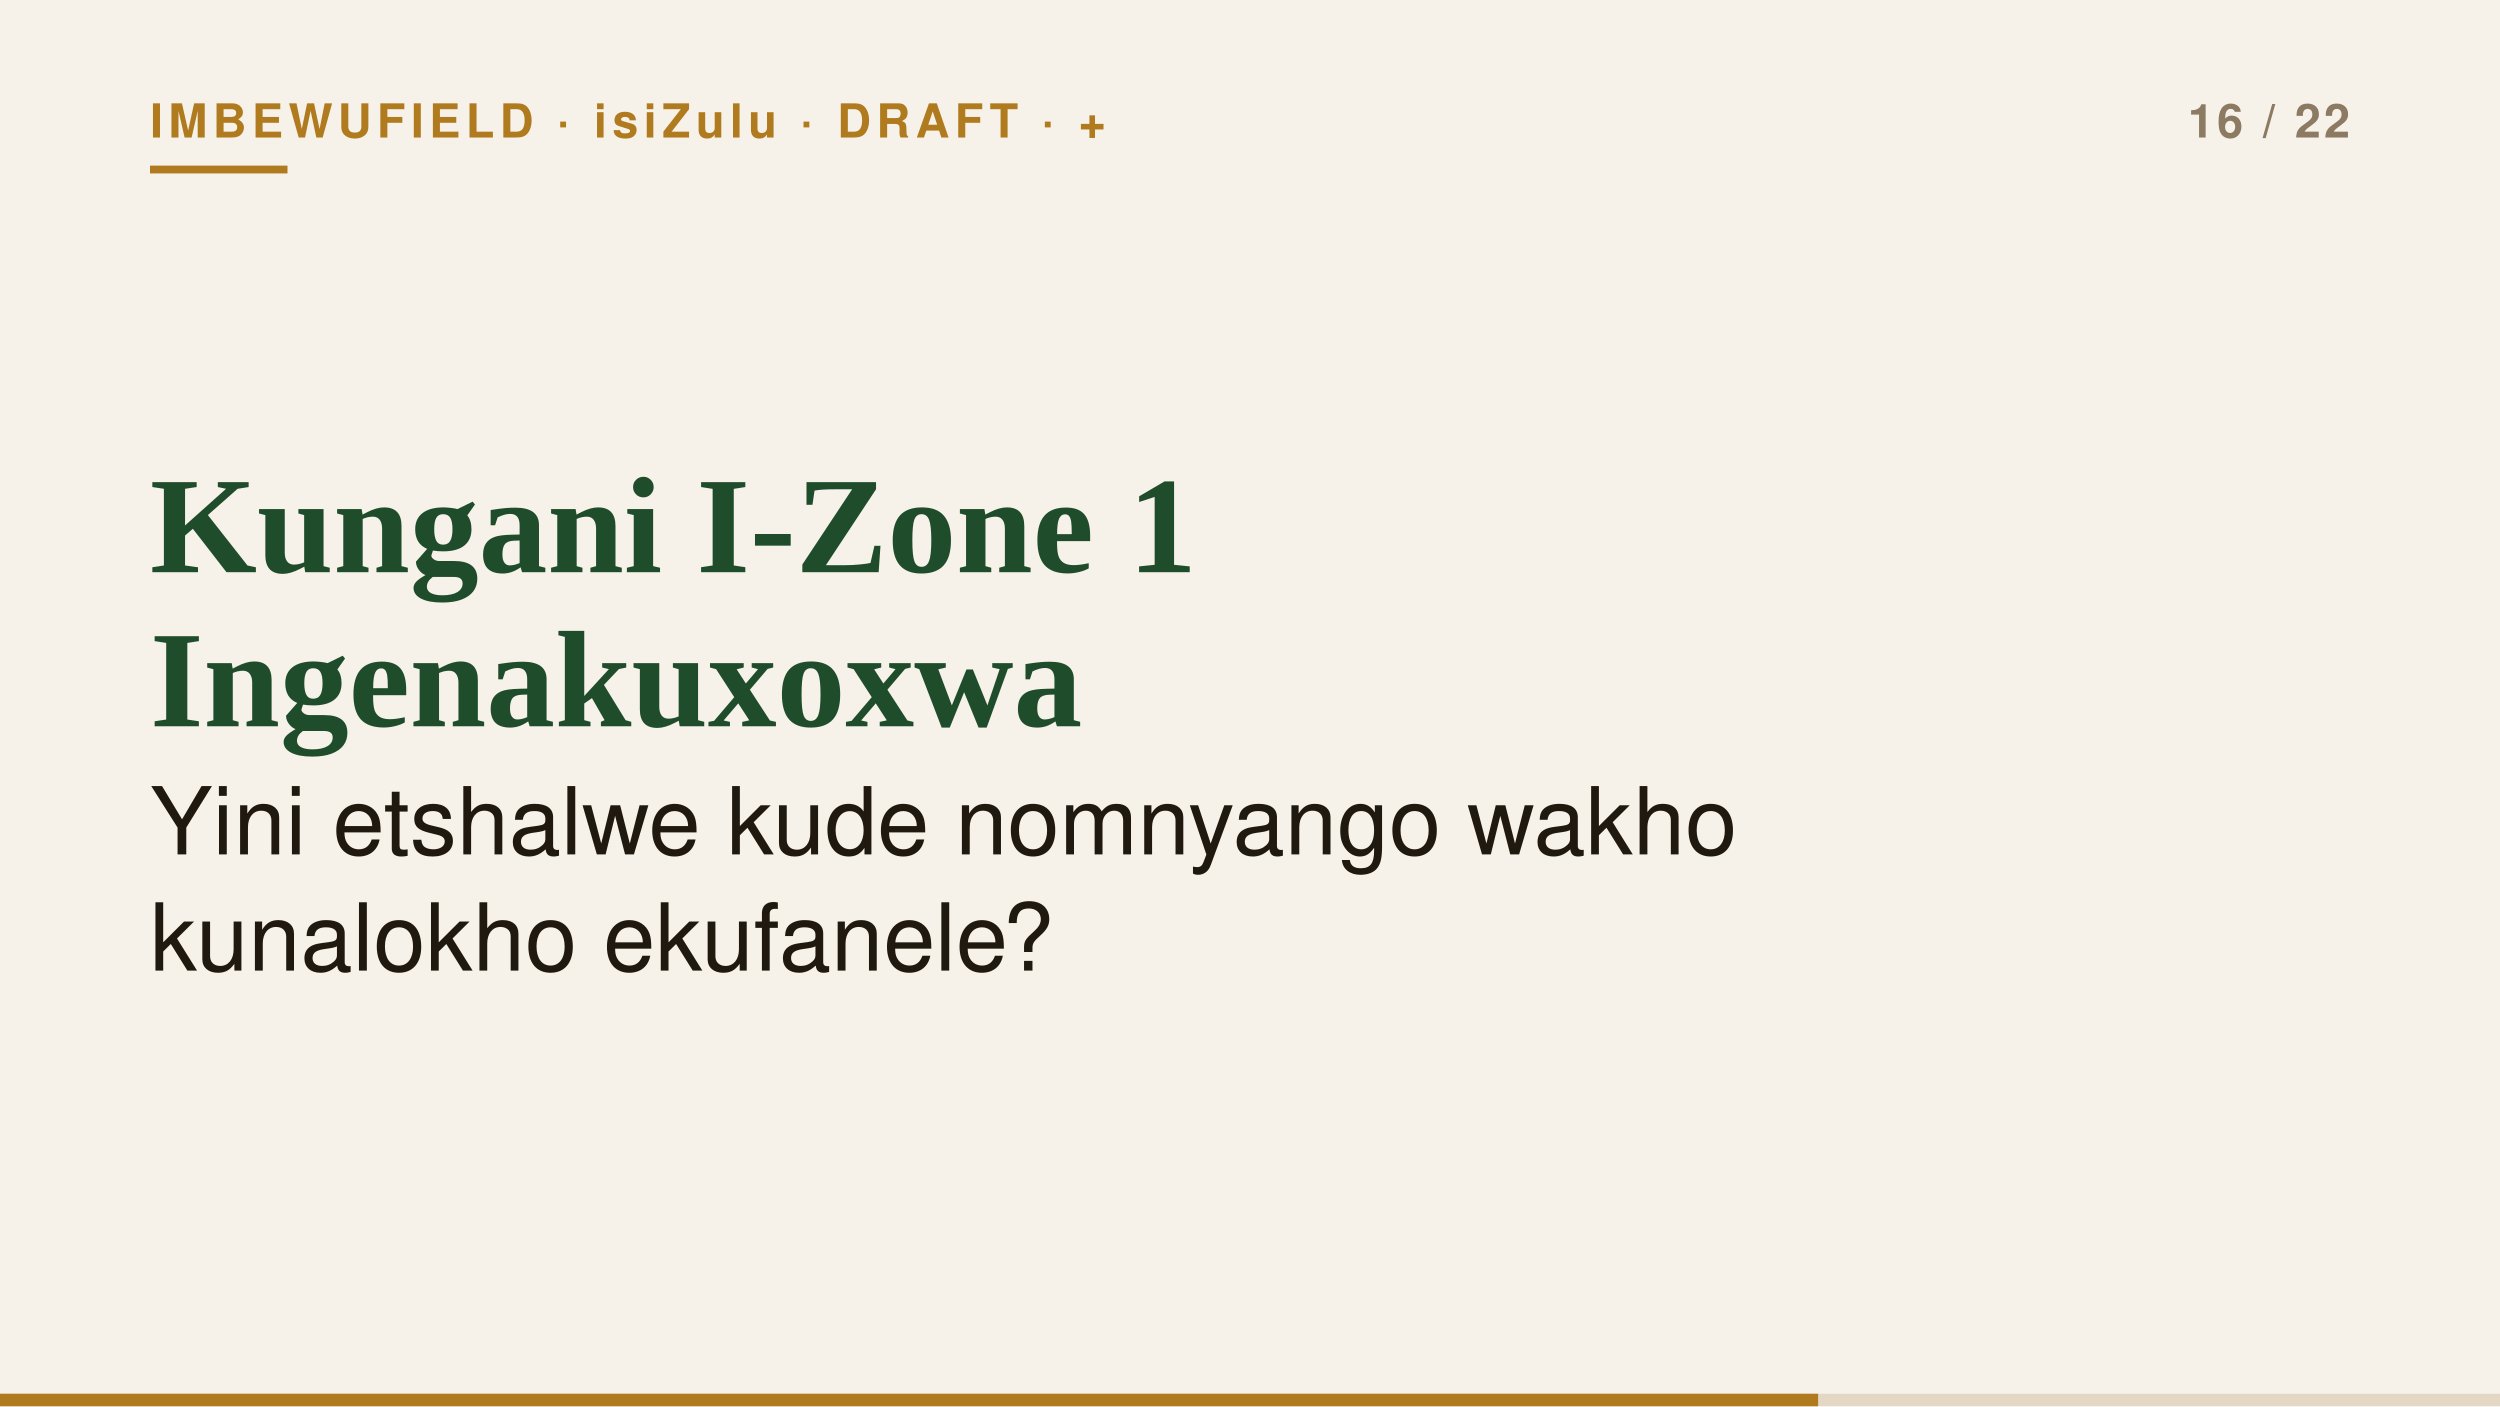
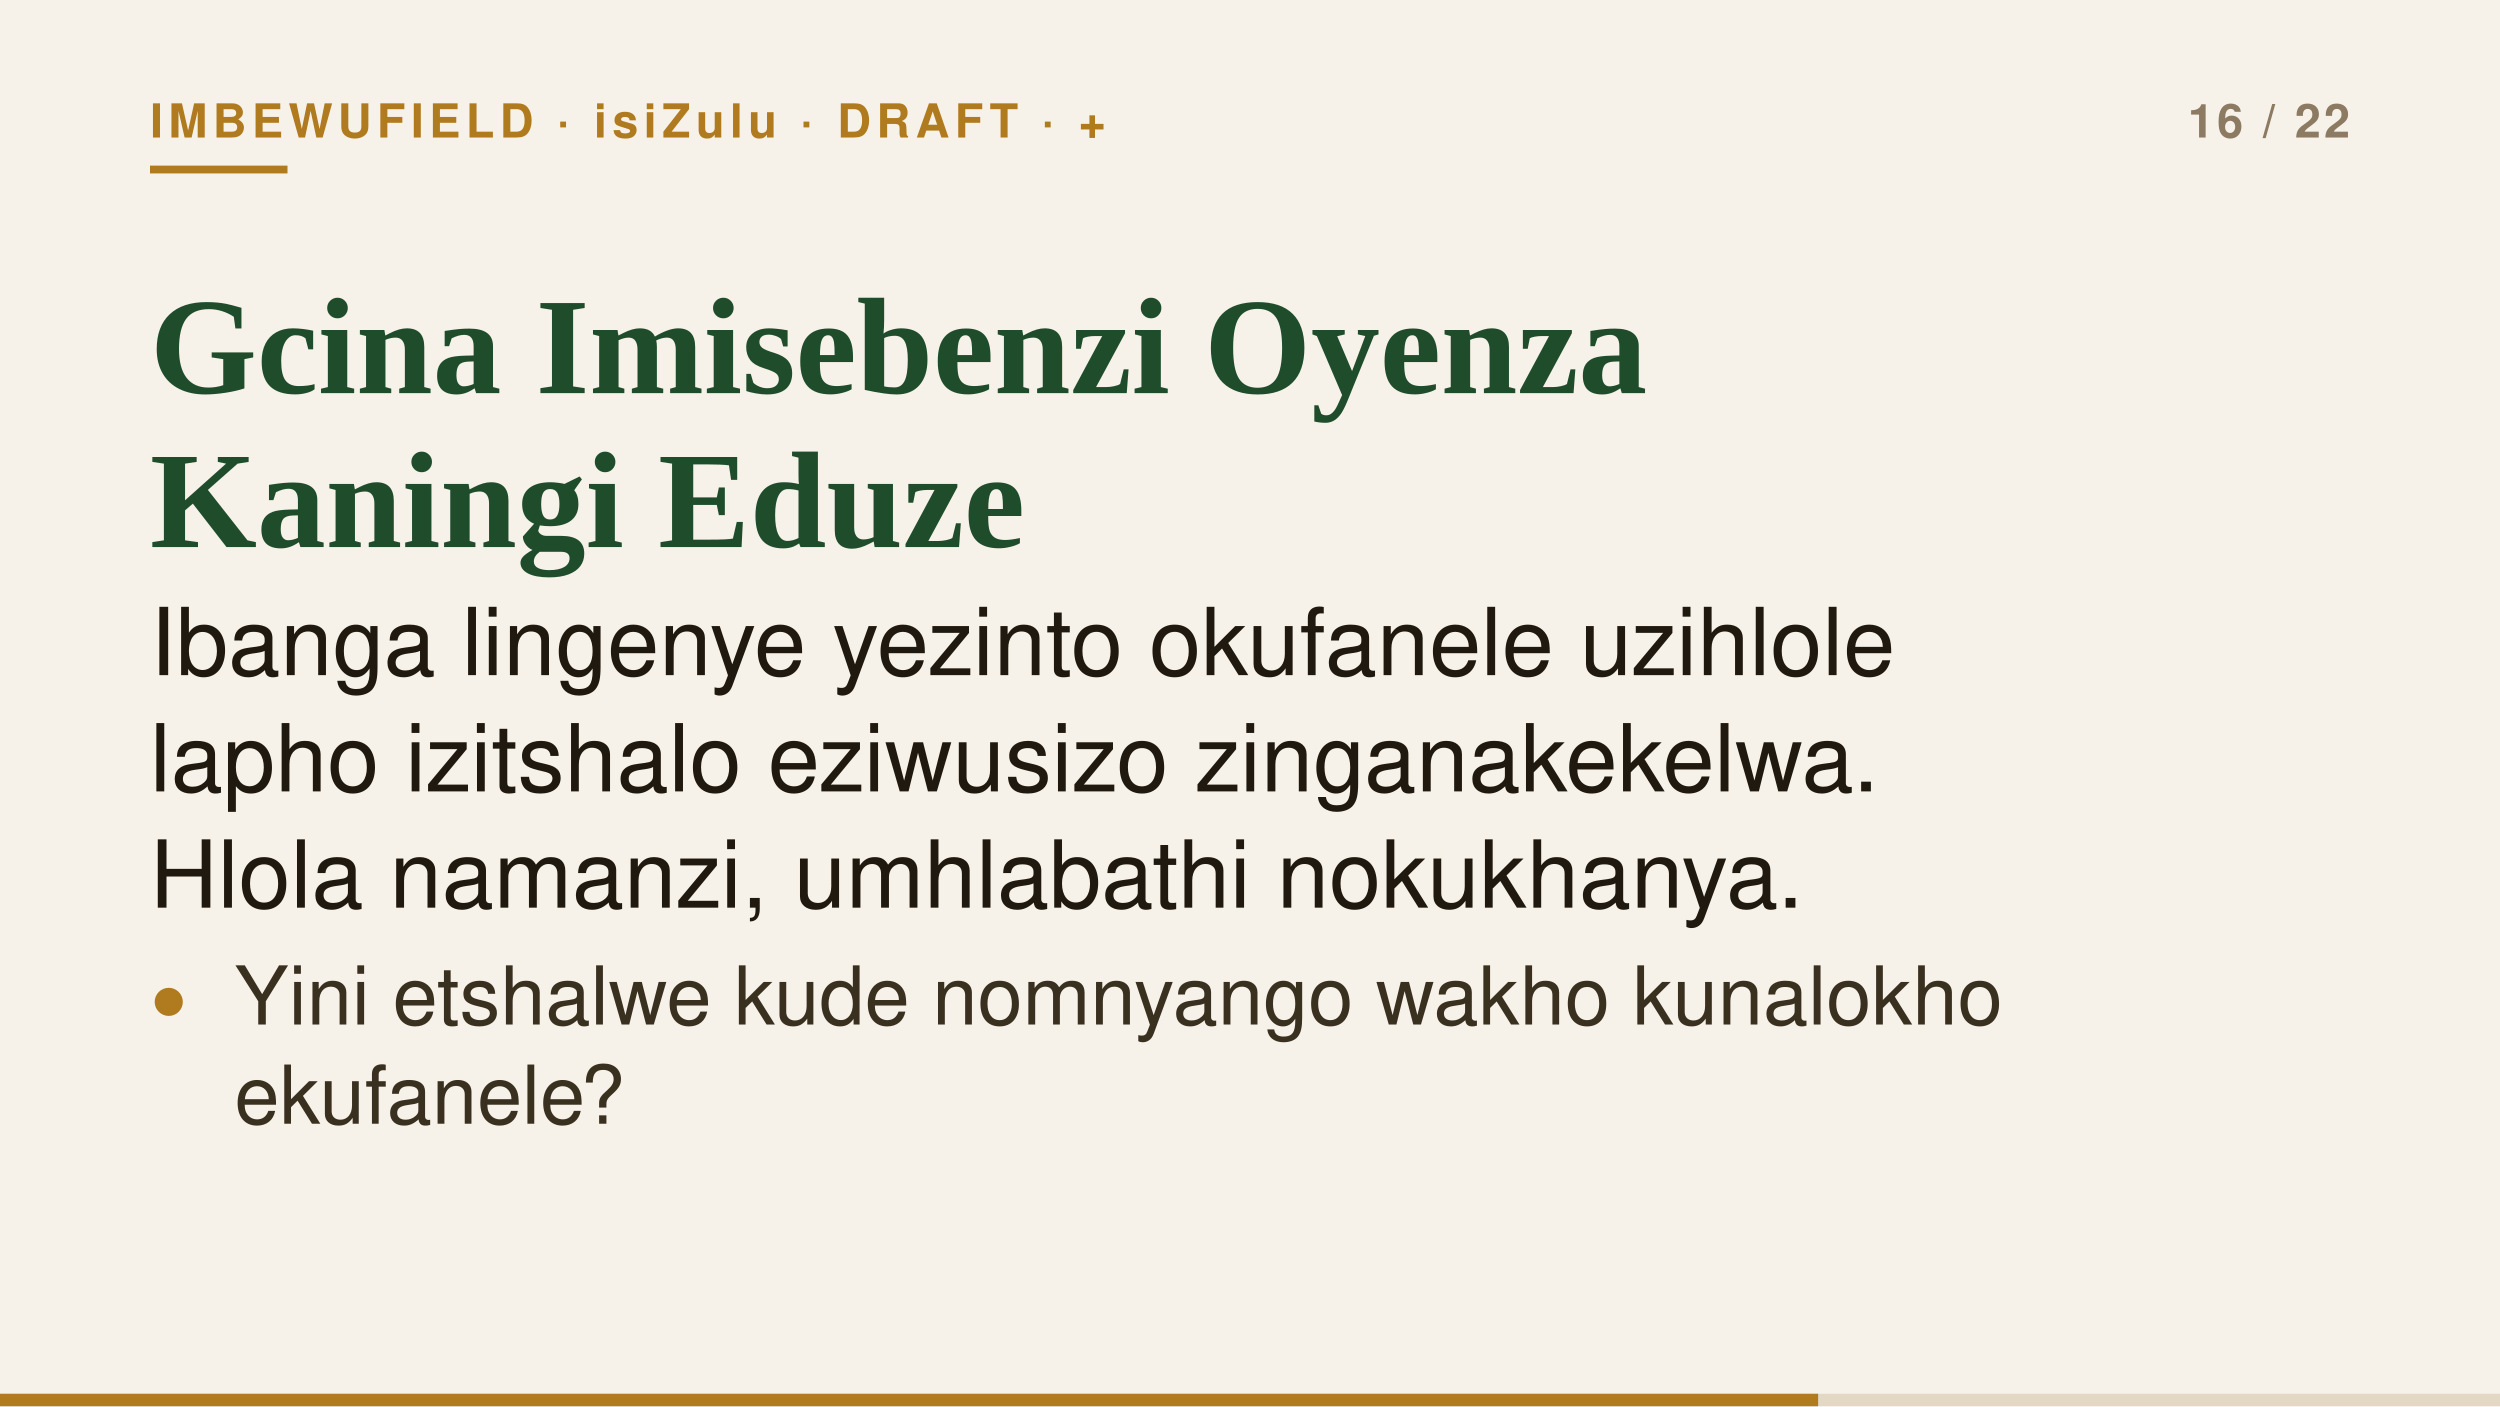
<svg xmlns="http://www.w3.org/2000/svg" viewBox="0 0 1600 900" width="1600" height="900">
  <style>.eye{font:700 30px 'Helvetica Neue',Helvetica,Arial,'Liberation Sans',sans-serif;letter-spacing:3.4px}.num{text-anchor:end;letter-spacing:2px}.hero{font:700 132px Georgia,'Iowan Old Style','Times New Roman',serif}.tag{font:italic 400 58px Georgia,'Iowan Old Style','Times New Roman',serif}.title{font-family:Georgia,'Iowan Old Style','Times New Roman',serif;font-weight:700}.lead{font-family:'Helvetica Neue',Helvetica,Arial,'Liberation Sans',sans-serif;font-weight:400}.point{font-family:'Helvetica Neue',Helvetica,Arial,'Liberation Sans',sans-serif;font-weight:400}.q{font:italic 400 46px Georgia,'Iowan Old Style','Times New Roman',serif}</style>
  <rect width="1600" height="900" fill="#F7F2E9" />
  <text class="eye" font-size="30" x="96" y="88" fill="#B07A1E">IMBEWUFIELD · isiZulu · DRAFT · +</text>
  <text class="eye num" x="1504" y="88" fill="#8C7A62">16 / 22</text>
  <rect x="96" y="106" width="88" height="5" fill="#B07A1E" />
  <text class="title" font-size="88" fill="#1F4D2B">
-     <tspan x="96" y="366.2">Kungani I-Zone 1</tspan>
-     <tspan x="96" y="464.8">Ingenakuxoxwa</tspan>
+     <tspan x="96" y="251.6">Gcina Imisebenzi Oyenza</tspan>
+     <tspan x="96" y="350.1">Kaningi Eduze</tspan>
  </text>
  <text class="lead" font-size="60" fill="#20190F">
-     <tspan x="96" y="546.8">Yini etshalwe kude nomnyango wakho</tspan>
-     <tspan x="96" y="621.2">kunalokho ekufanele?</tspan>
+     <tspan x="96" y="432.1">Ibanga lingenye yezinto okufanele uzihlole</tspan>
+     <tspan x="96" y="506.5">lapho izitshalo eziwusizo zinganakekelwa.</tspan>
+     <tspan x="96" y="580.9">Hlola namanzi, umhlabathi nokukhanya.</tspan>
+   </text>
+   <circle cx="108" cy="641.2" r="9" fill="#B07A1E" />
+   <text class="point" font-size="52" fill="#3A3020">
+     <tspan x="150" y="655.7">Yini etshalwe kude nomnyango wakho kunalokho</tspan>
+     <tspan x="150" y="719.2">ekufanele?</tspan>
  </text>
  <rect x="0" y="892" width="1600" height="8" fill="#E2D8C4" />
  <rect x="0" y="892" width="1163.6" height="8" fill="#B07A1E" />
</svg>
